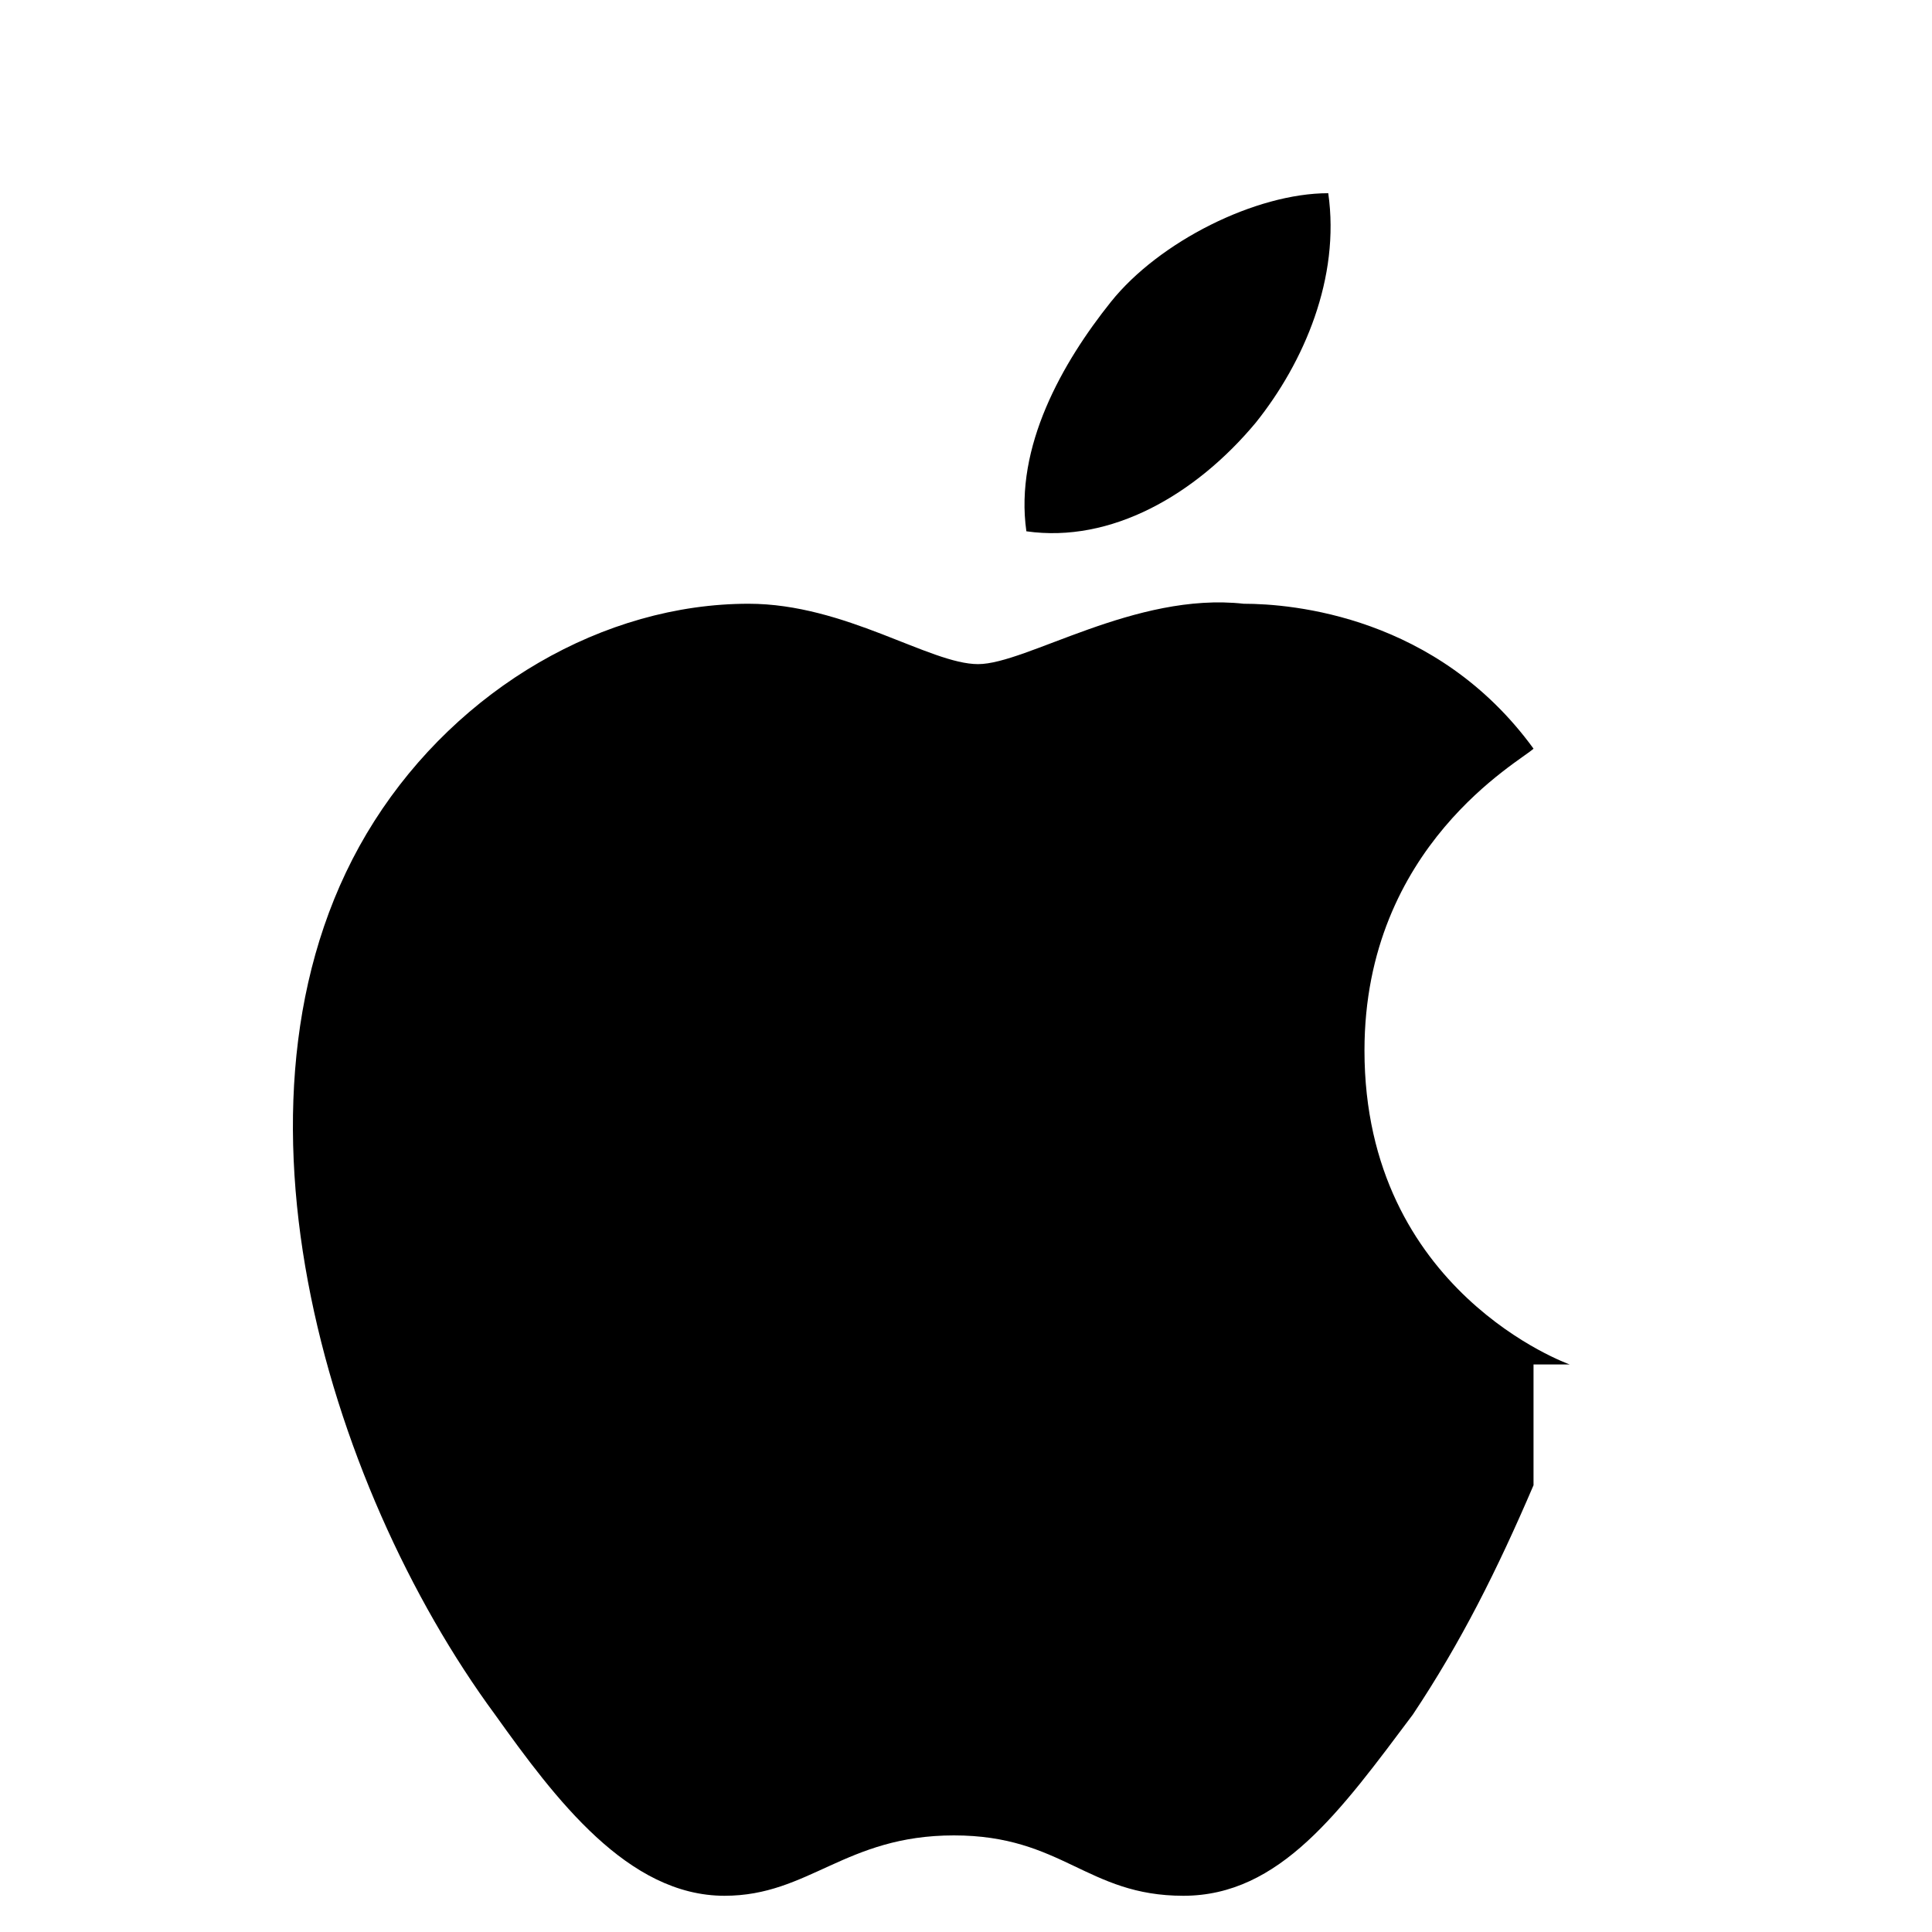
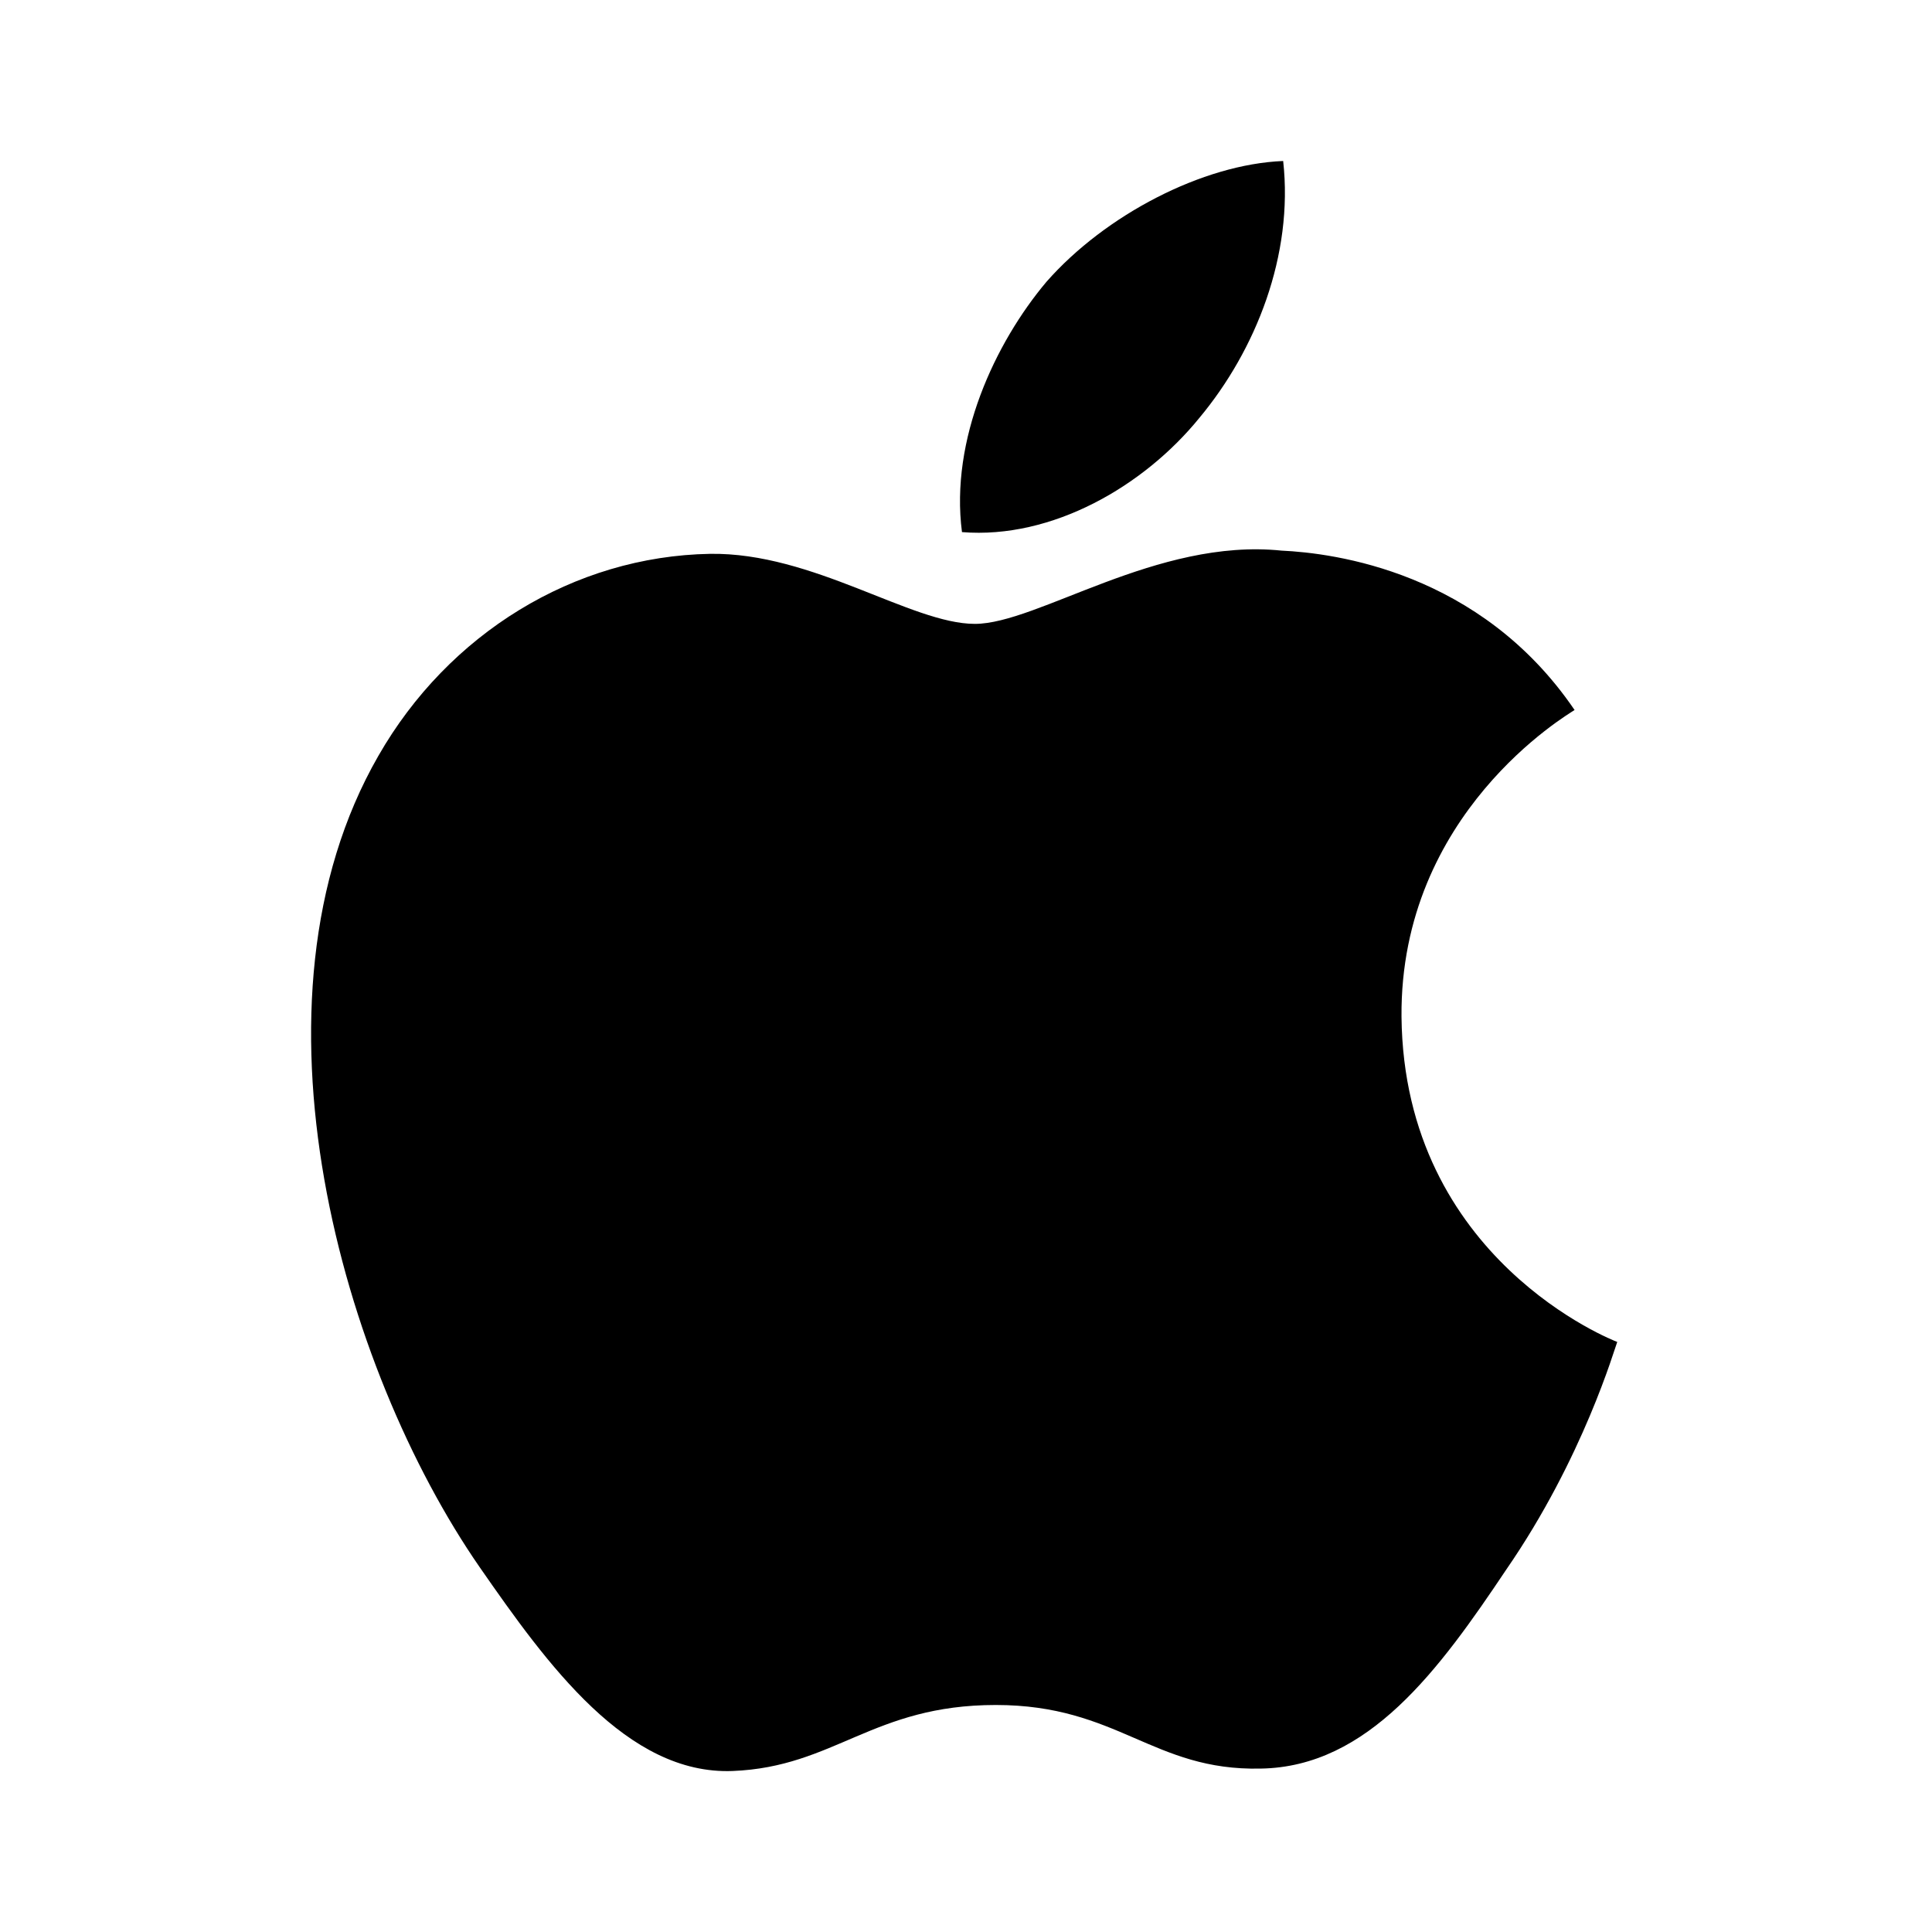
- <svg xmlns="http://www.w3.org/2000/svg" viewBox="0 0 16 16" width="16" height="16" role="img" aria-label="Apple">
-   <path fill="#000" d="M12.7 12.3c-.3.7-.6 1.3-1 1.9-.6.8-1.1 1.5-1.9 1.5-.8 0-1-.5-1.9-.5s-1.2.5-1.9.5c-.8 0-1.4-.8-1.9-1.5C2.7 12.3 1.7 9 3.1 6.8c.7-1.1 1.9-1.8 3.1-1.8.8 0 1.5.5 1.9.5s1.3-.6 2.2-.5c.4 0 1.6.1 2.4 1.2-.1.1-1.4.8-1.4 2.5 0 2 1.7 2.6 1.7 2.6h-.3zM10.4 3.5c.4-.5.7-1.2.6-1.9-.6 0-1.4.4-1.8.9-.4.5-.8 1.2-.7 1.9.7.1 1.4-.3 1.9-.9z" />
+ <svg xmlns="http://www.w3.org/2000/svg" fill="#000000" width="800px" height="800px" viewBox="0 0 24 24">
+   <path d="M18.71 19.5C17.88 20.74 17 21.95 15.66 21.97C14.32 22 13.89 21.18 12.37 21.18C10.84 21.18 10.37 21.95 9.1 22C7.79 22.05 6.8 20.68 5.96 19.47C4.25 17 2.94 12.45 4.7 9.39C5.57 7.87 7.13 6.91 8.82 6.88C10.1 6.86 11.32 7.75 12.11 7.75C12.89 7.75 14.37 6.68 15.92 6.84C16.57 6.87 18.39 7.1 19.56 8.82C19.47 8.88 17.39 10.1 17.41 12.63C17.44 15.65 20.06 16.66 20.09 16.67C20.06 16.74 19.67 18.11 18.71 19.5ZM13 3.5C13.73 2.67 14.94 2.04 15.94 2C16.07 3.17 15.6 4.35 14.9 5.19C14.21 6.04 13.07 6.7 11.95 6.61C11.8 5.46 12.36 4.26 13 3.5Z" />
</svg>
